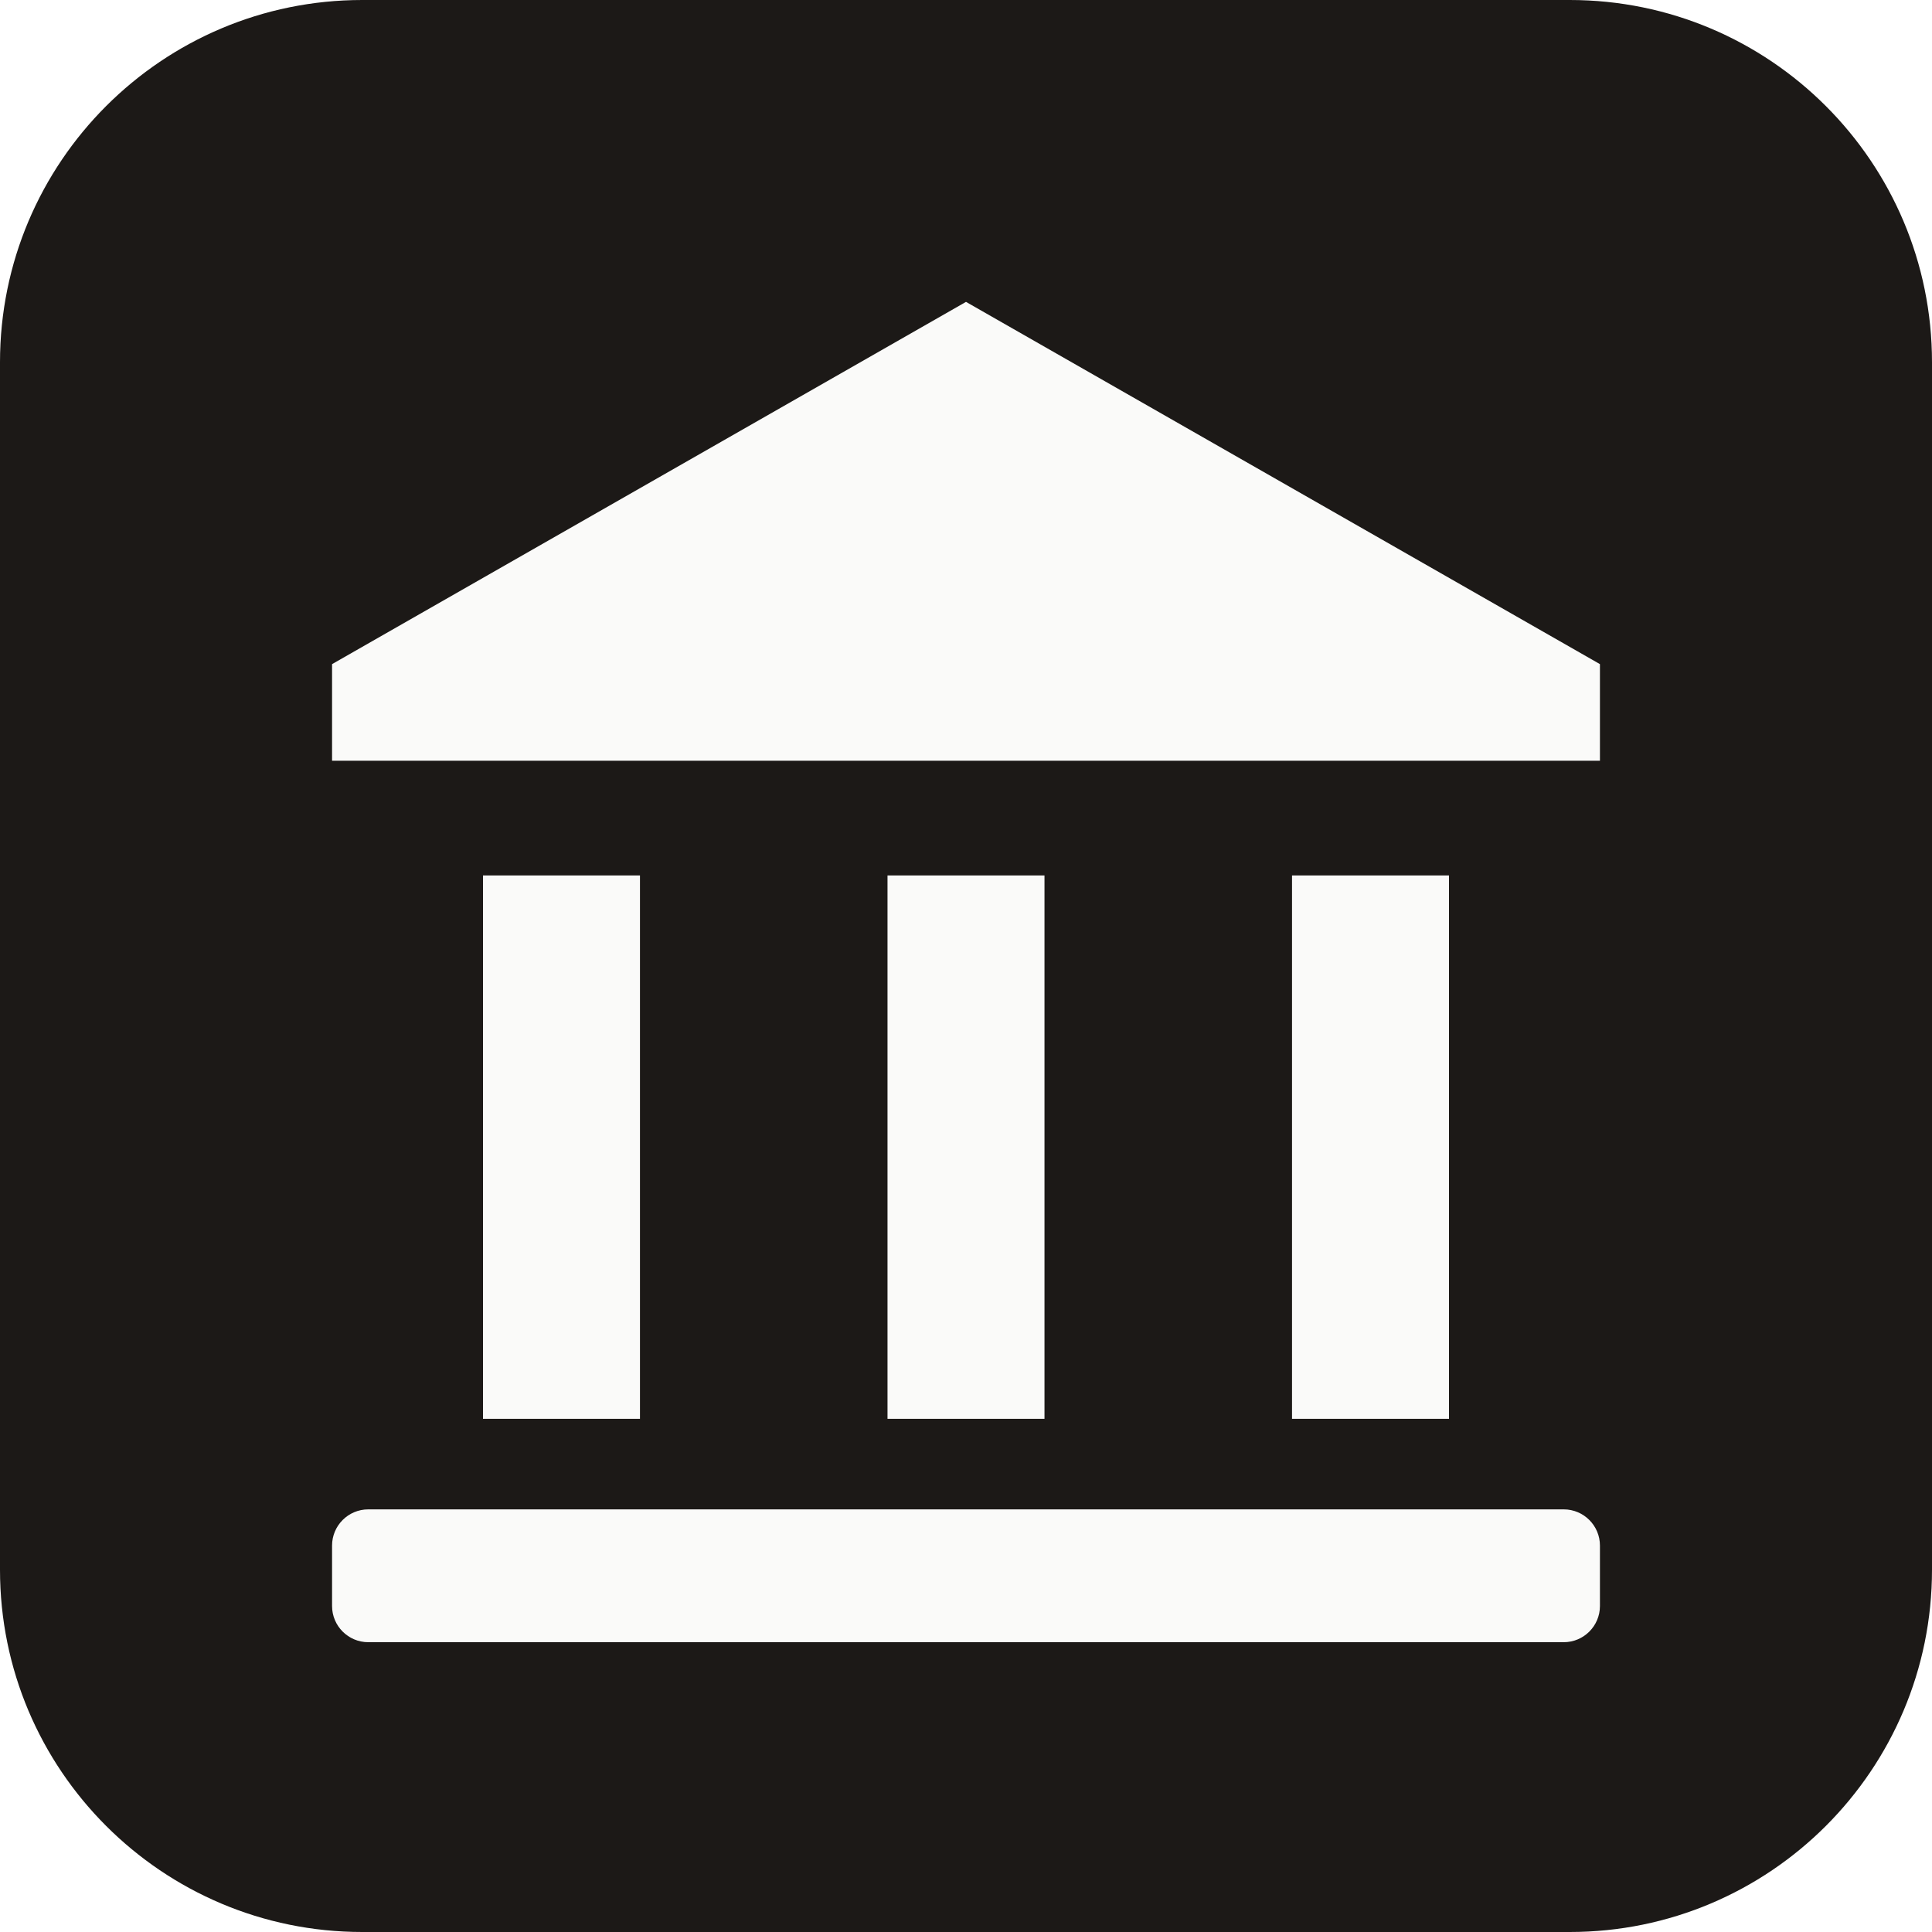
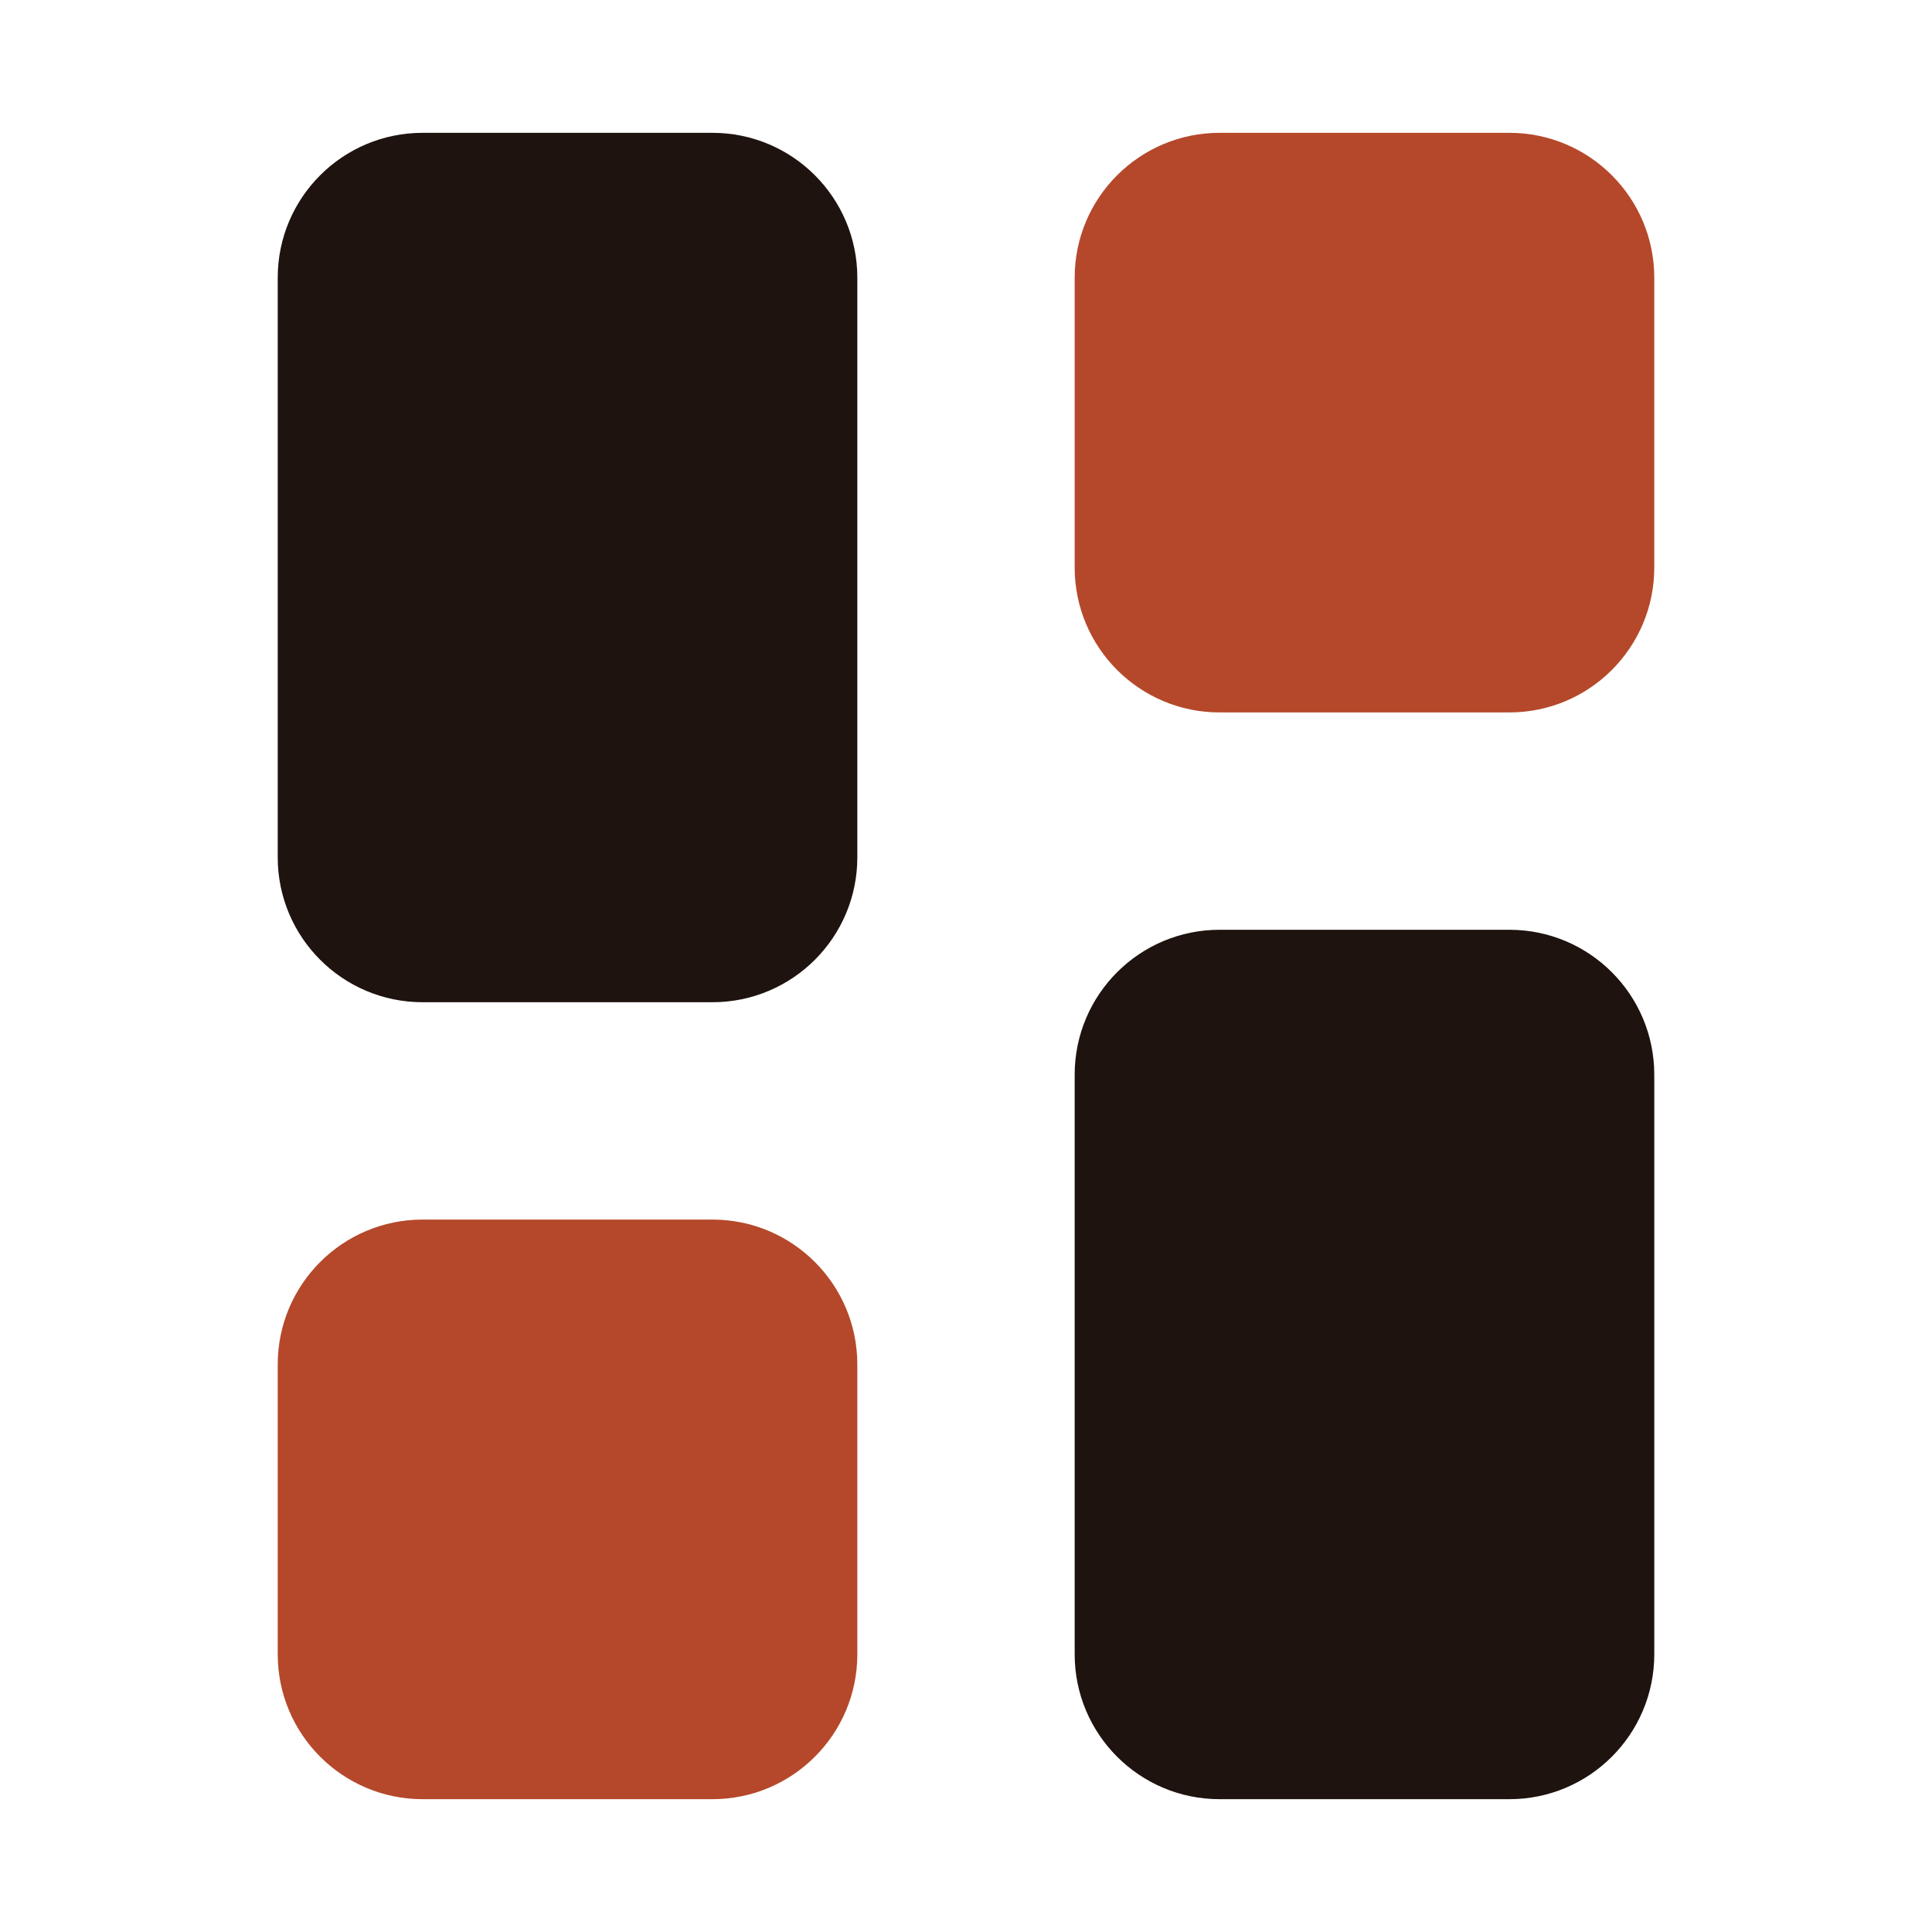
- <svg xmlns="http://www.w3.org/2000/svg" viewBox="0 0 32 32" role="img" aria-label="Museum">
-   <rect width="32" height="32" rx="6" fill="#1c1917" />
-   <g fill="#fafaf9">
-     <path d="M16 5 5.5 11v1.6h21V11z" />
-     <rect x="8" y="14.5" width="2.6" height="9" />
-     <rect x="14.7" y="14.5" width="2.6" height="9" />
-     <rect x="21.4" y="14.5" width="2.6" height="9" />
-     <rect x="5.5" y="25" width="21" height="2.2" rx="0.6" />
+ <svg xmlns="http://www.w3.org/2000/svg" viewBox="0 0 32 32" role="img" aria-label="Met Museum Explorer">
+   <style>
+     .mark-text { fill: #1E130E }
+     .mark-accent { fill: #B5482A }
+     @media (prefers-color-scheme: dark) {
+       .mark-text { fill: #FAF6F1 }
+       .mark-accent { fill: #E8714B }
+     }
+   </style>
+   <g transform="translate(4.6 2.2) scale(1.2)">
+     <rect class="mark-text" y="0" width="8" height="12" rx="2" />
+     <rect class="mark-accent" x="11" y="0" width="8" height="8" rx="2" />
+     <rect class="mark-accent" y="15" width="8" height="8" rx="2" />
+     <rect class="mark-text" x="11" y="11" width="8" height="12" rx="2" />
  </g>
</svg>
